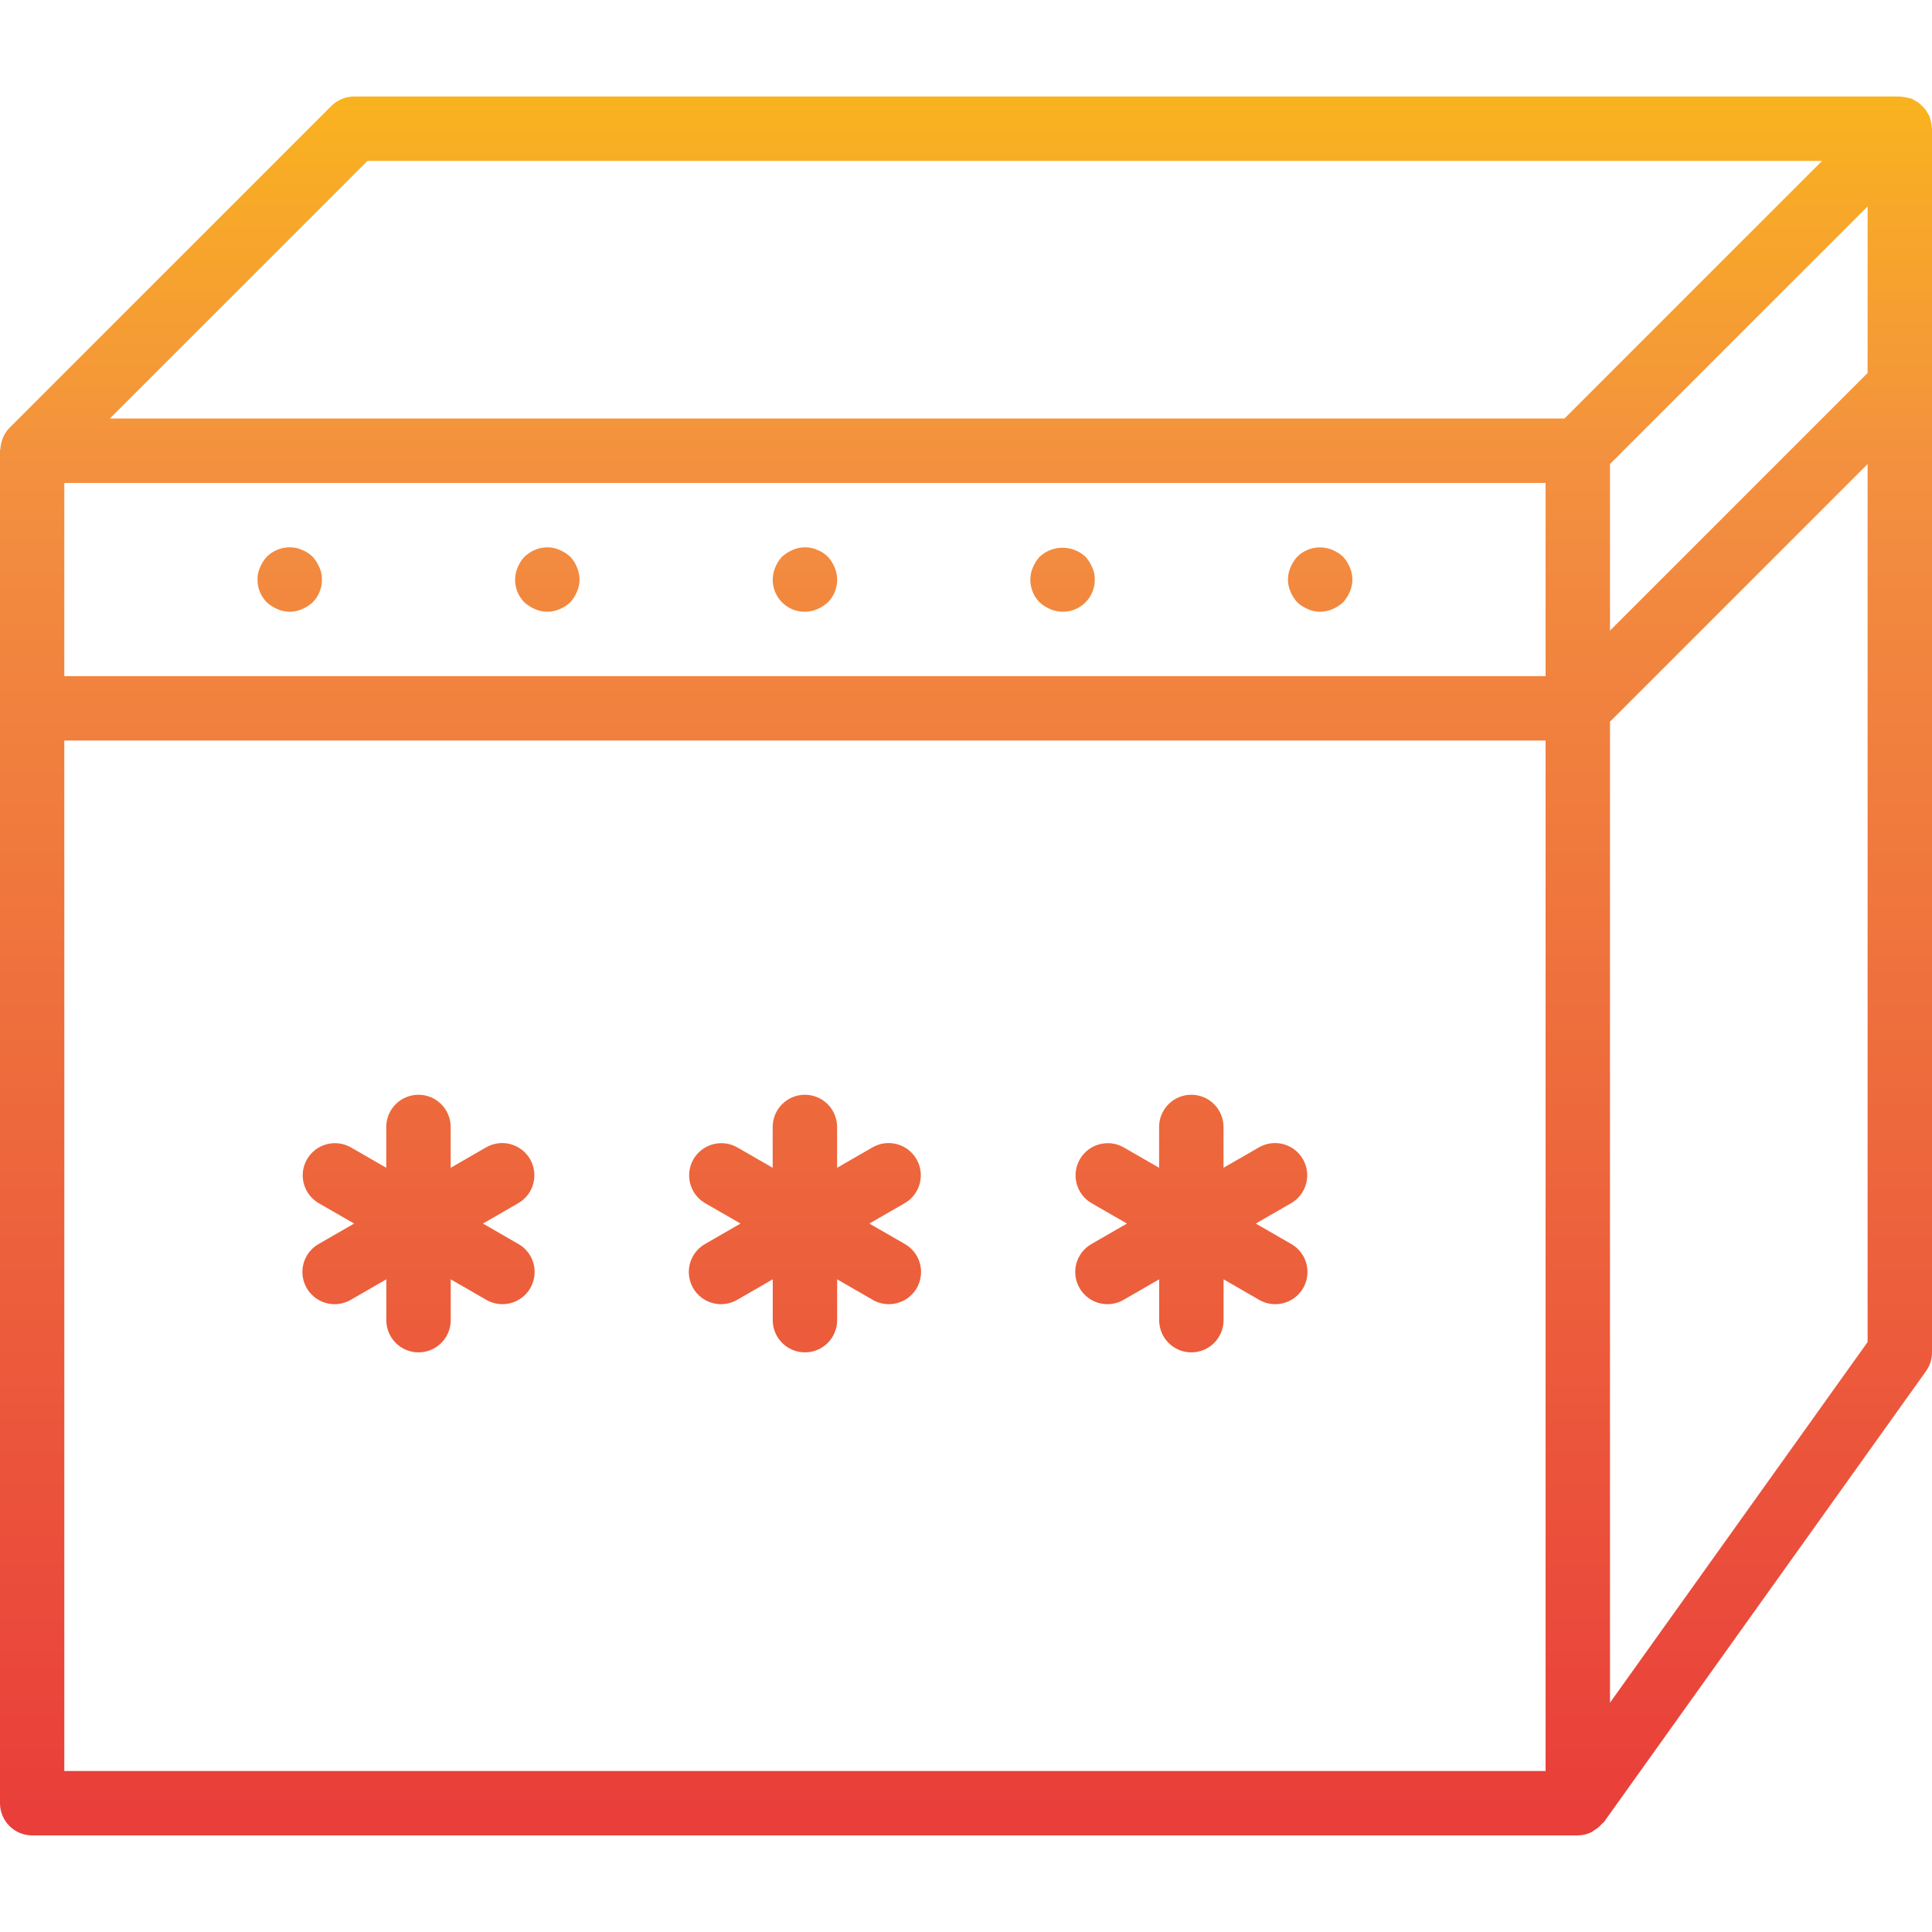
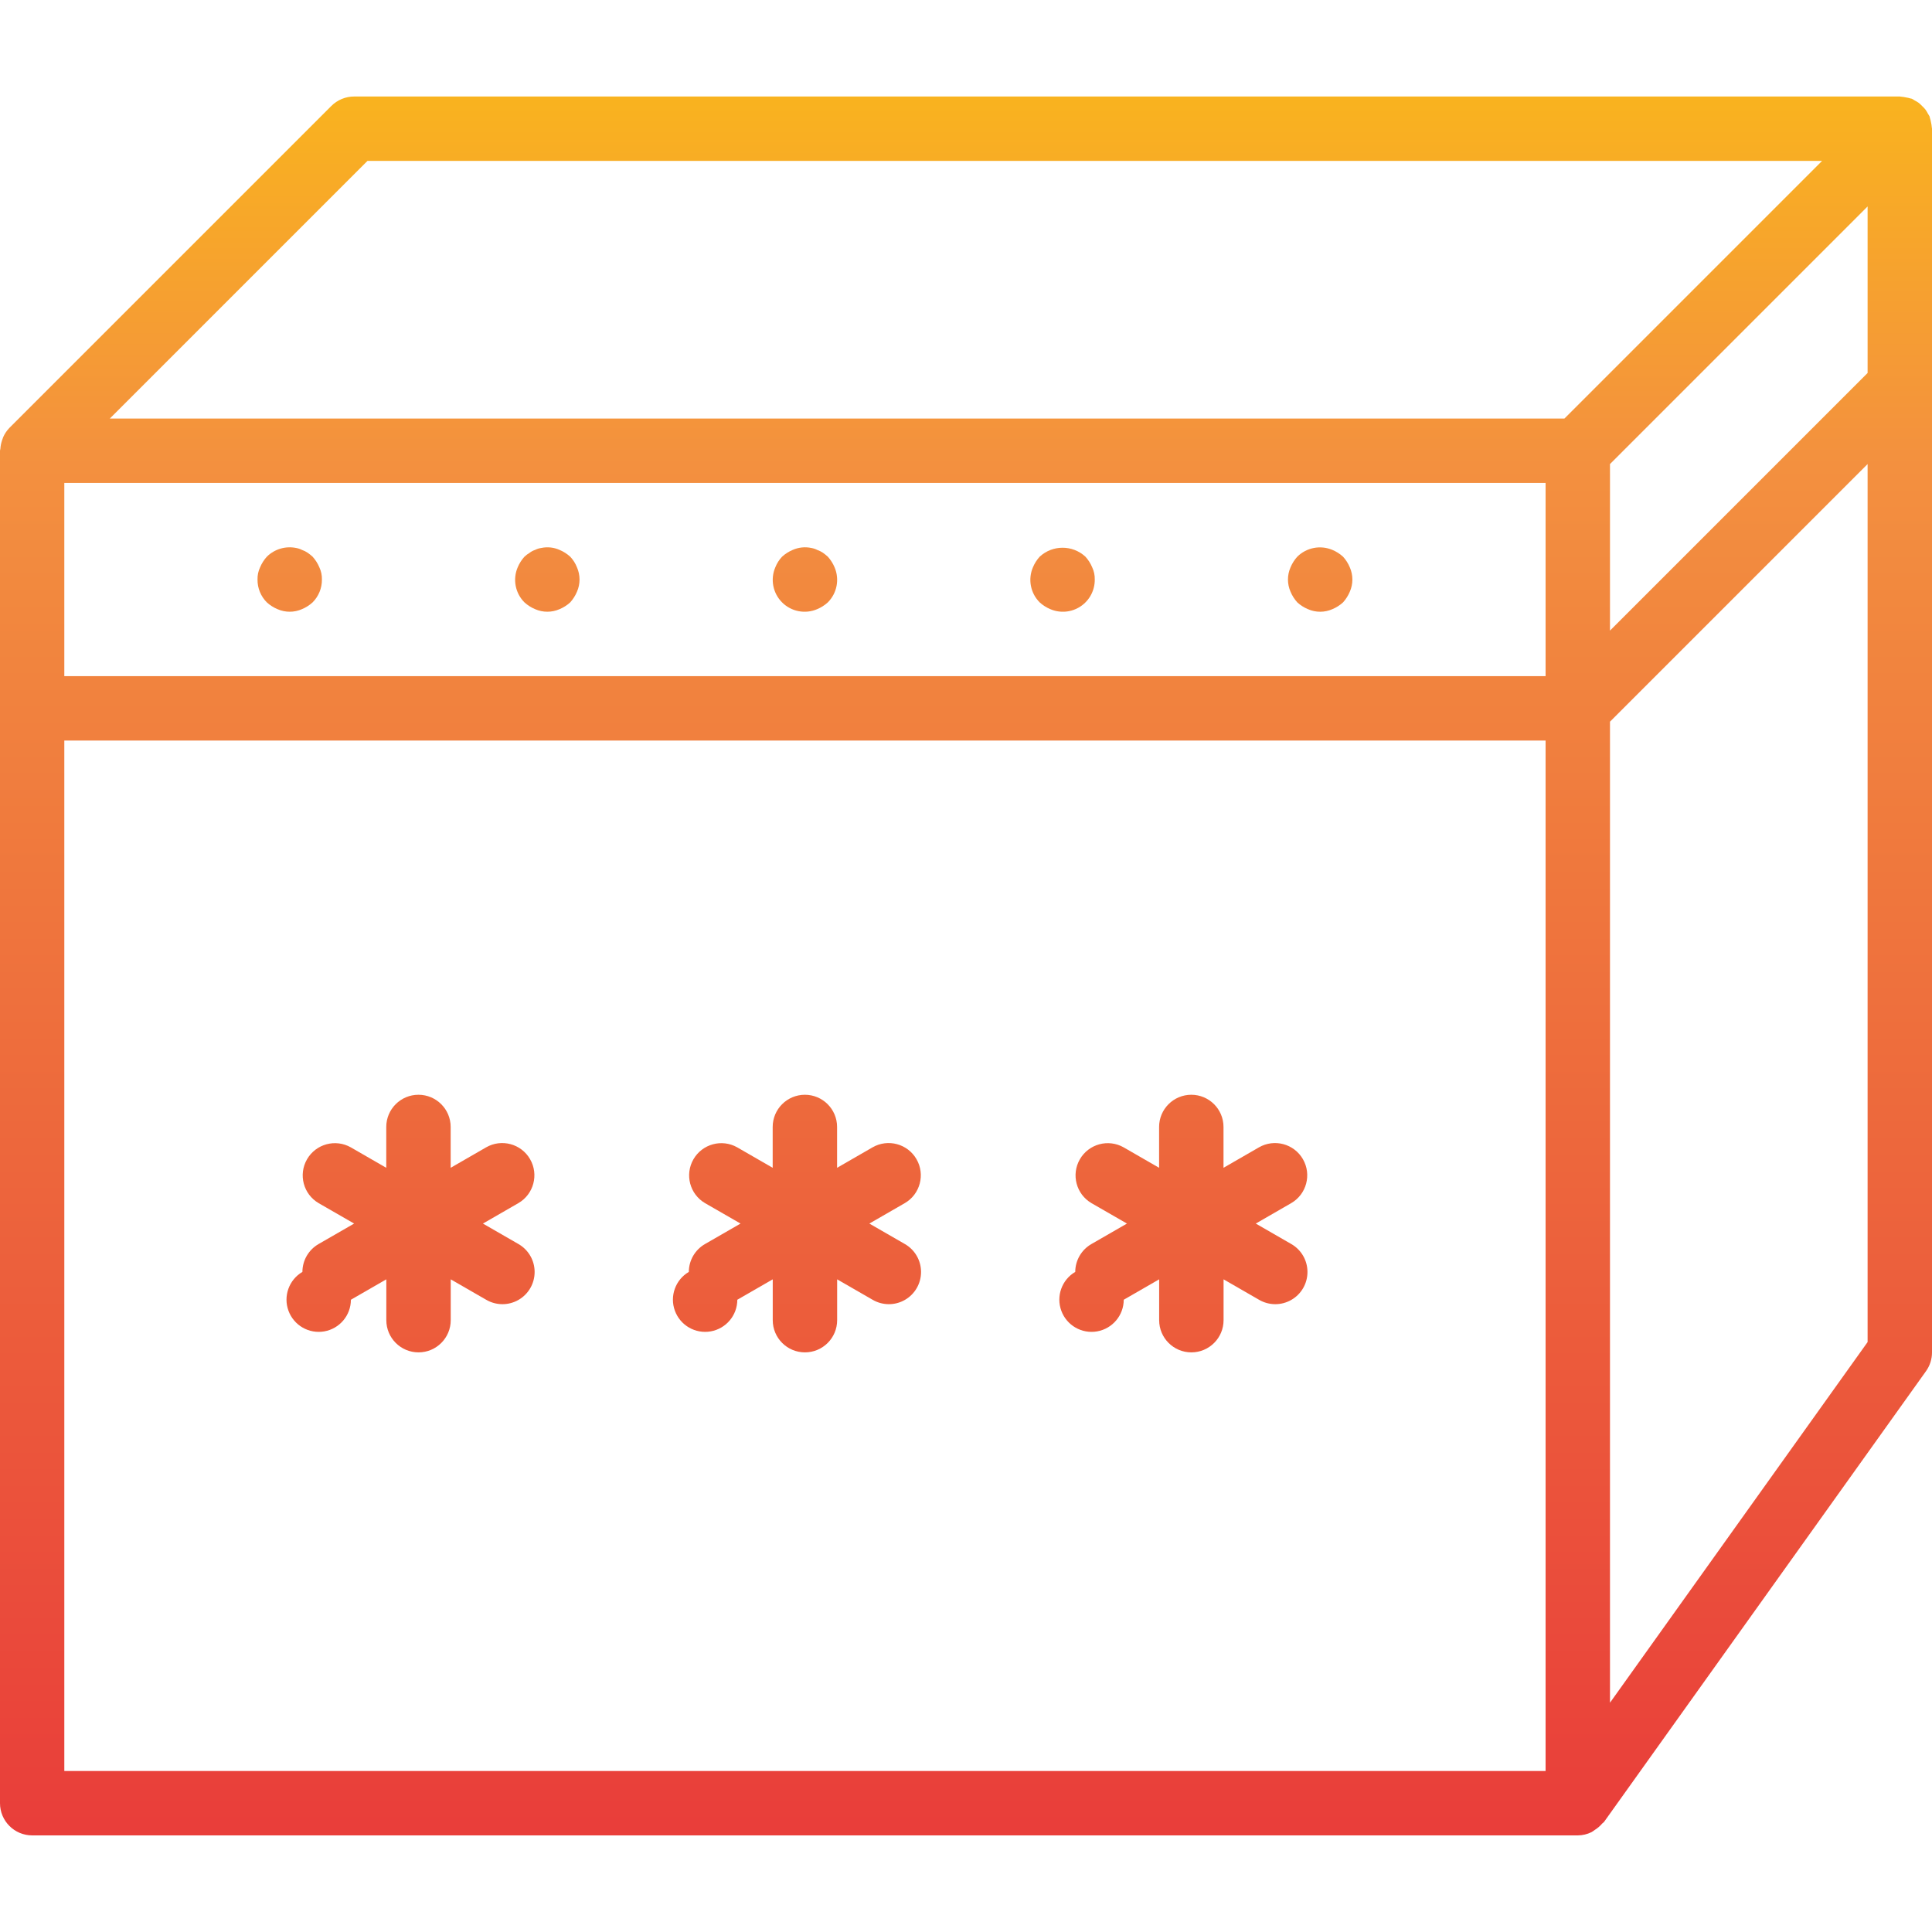
<svg xmlns="http://www.w3.org/2000/svg" xmlns:xlink="http://www.w3.org/1999/xlink" height="479pt" viewBox="0 -23 479.976 479" width="479pt">
  <linearGradient id="a">
    <stop offset="0" stop-color="#e93e3a" />
    <stop offset=".358" stop-color="#ed683c" />
    <stop offset=".7" stop-color="#f3903f" />
    <stop offset="1" stop-color="#fdc70c" />
  </linearGradient>
  <linearGradient id="b" gradientUnits="userSpaceOnUse" x1="239.976" x2="239.976" xlink:href="#a" y1="429.968" y2="-52.576" />
  <linearGradient id="c" gradientUnits="userSpaceOnUse" x1="199.976" x2="199.976" xlink:href="#a" y1="429.968" y2="-52.576" />
  <linearGradient id="d" gradientUnits="userSpaceOnUse" x1="263.976" x2="263.976" xlink:href="#a" y1="429.968" y2="-52.576" />
  <linearGradient id="e" gradientUnits="userSpaceOnUse" x1="327.976" x2="327.976" xlink:href="#a" y1="429.968" y2="-52.576" />
  <linearGradient id="f" gradientUnits="userSpaceOnUse" x1="135.976" x2="135.976" xlink:href="#a" y1="429.968" y2="-52.576" />
  <linearGradient id="g" gradientUnits="userSpaceOnUse" x1="71.976" x2="71.976" xlink:href="#a" y1="429.968" y2="-52.576" />
  <linearGradient id="h" gradientUnits="userSpaceOnUse" x1="295.976" x2="295.976" xlink:href="#a" y1="429.968" y2="-52.576" />
  <linearGradient id="i" gradientUnits="userSpaceOnUse" x1="103.976" x2="103.976" xlink:href="#a" y1="429.968" y2="-52.576" />
-   <path d="m479.922 8.113c-.027-.395-.09-.785-.18-1.168-.066-.391-.16-.777-.285-1.152-.043-.121-.043-.25-.09-.367-.102-.242-.27-.426-.391-.648-.184-.363-.391-.711-.625-1.043-.246-.305-.512-.59-.801-.855-.266-.285-.551-.551-.855-.801-.328-.234-.676-.441-1.039-.621-.223-.121-.41-.289-.648-.395-.238-.102-.246-.047-.367-.086-.348-.113-.703-.195-1.066-.25-.414-.098-.836-.16-1.262-.191-.121-.008-.223-.047-.336-.047h-384c-2.121 0-4.156.844-5.656 2.344l-80 80c-.637.664-1.152 1.434-1.527 2.273-.102.246-.191.496-.266.75-.238.68-.383 1.391-.43 2.113 0 .176-.098.32-.098.496v336.023c0 4.418 3.582 8 8 8h383.977c1.176-.008 2.336-.281 3.391-.801.277-.16.547-.34.801-.535.715-.445 1.359-1 1.902-1.641.121-.145.305-.207.418-.359l80-112c.973-1.359 1.492-2.992 1.488-4.664v-304c0-.129-.047-.25-.055-.375zm-15.945 61.062-64 64v-41.375l64-64zm-448 27.312h368v48h-368zm75.312-80h361.375l-64 64h-361.375zm-75.312 144h368v256h-368zm448 149.441-64 89.598v-243.727l64-64zm0 0" fill="url(#b)" />
-   <path d="m205.656 114.809c-.379-.344-.781-.664-1.199-.961-.445-.301-.93-.543-1.441-.719-.453-.23-.938-.395-1.441-.48-1.559-.332-3.18-.164-4.637.48-.969.406-1.863.973-2.641 1.68-.723.766-1.293 1.66-1.68 2.641-1.277 2.977-.613 6.43 1.68 8.719 2.289 2.293 5.742 2.957 8.719 1.68.969-.406 1.863-.973 2.641-1.68 2.289-2.289 2.957-5.742 1.68-8.719-.406-.969-.973-1.863-1.68-2.641zm0 0" fill="url(#c)" />
-   <path d="m269.656 114.809c-3.207-2.961-8.152-2.961-11.359 0-.707.777-1.273 1.672-1.68 2.641-1.277 2.977-.613 6.43 1.68 8.719.777.707 1.672 1.273 2.641 1.68 2.457 1.055 5.285.797 7.512-.688 2.227-1.488 3.555-3.996 3.527-6.672.027-1.051-.191-2.09-.641-3.039-.406-.969-.973-1.863-1.68-2.641zm0 0" fill="url(#d)" />
-   <path d="m333.656 114.809c-.777-.707-1.672-1.273-2.641-1.68-2.98-1.254-6.418-.59-8.719 1.68-.707.777-1.273 1.672-1.68 2.641-.855 1.938-.855 4.141 0 6.078.406.969.973 1.859 1.68 2.641.777.707 1.672 1.273 2.641 1.68 1.934.855 4.141.855 6.078 0 .969-.406 1.863-.973 2.641-1.68.703-.781 1.273-1.672 1.68-2.641.855-1.938.855-4.145 0-6.078-.406-.969-.973-1.863-1.68-2.641zm0 0" fill="url(#e)" />
-   <path d="m141.656 114.809c-.777-.707-1.672-1.273-2.641-1.68-1.43-.641-3.027-.809-4.559-.48-.531.074-1.043.234-1.52.48-.492.16-.953.402-1.363.719-.457.273-.887.598-1.277.961-.707.777-1.273 1.672-1.68 2.641-1.277 2.977-.613 6.43 1.68 8.719.777.707 1.672 1.273 2.641 1.68 1.934.852 4.141.852 6.078 0 .969-.406 1.863-.973 2.641-1.68.703-.781 1.273-1.672 1.68-2.641.855-1.938.855-4.145 0-6.078-.387-.98-.957-1.875-1.68-2.641zm0 0" fill="url(#f)" />
-   <path d="m77.656 114.809c-.379-.344-.781-.664-1.199-.961-.445-.301-.93-.543-1.441-.719-.453-.23-.938-.395-1.441-.48-2.633-.539-5.363.273-7.277 2.16-.707.777-1.273 1.672-1.68 2.641-.449.949-.668 1.988-.641 3.039-.023 2.129.812 4.176 2.32 5.68.777.707 1.672 1.273 2.641 1.68 1.934.852 4.141.852 6.078 0 .969-.406 1.863-.973 2.641-1.68 1.504-1.504 2.34-3.551 2.32-5.68.027-1.051-.191-2.09-.641-3.039-.406-.969-.973-1.863-1.68-2.641zm0 0" fill="url(#g)" />
-   <path d="m227.688 264.488c-2.207-3.828-7.102-5.137-10.926-2.93l-8.801 5.074v-10.145c0-4.418-3.582-8-8-8-4.418 0-8 3.582-8 8v10.145l-8.801-5.074c-3.824-2.172-8.684-.852-10.883 2.957-2.199 3.809-.91 8.676 2.883 10.898l8.816 5.074-8.801 5.07c-2.496 1.422-4.039 4.066-4.047 6.938-.004 2.871 1.527 5.527 4.016 6.957 2.492 1.43 5.555 1.414 8.031-.039l8.801-5.07v10.145c0 4.418 3.582 8 8 8 4.418 0 8-3.582 8-8v-10.145l8.801 5.07c2.477 1.453 5.539 1.469 8.027.039 2.492-1.43 4.023-4.086 4.016-6.957-.004-2.871-1.547-5.516-4.043-6.938l-8.801-5.07 8.801-5.074c3.82-2.211 5.121-7.105 2.91-10.926zm0 0" fill="url(#c)" />
-   <path d="m323.688 264.488c-2.207-3.828-7.102-5.137-10.926-2.93l-8.801 5.074v-10.145c0-4.418-3.582-8-8-8-4.418 0-8 3.582-8 8v10.145l-8.801-5.074c-3.824-2.172-8.684-.852-10.883 2.957-2.199 3.809-.91 8.676 2.883 10.898l8.816 5.074-8.801 5.07c-2.496 1.422-4.039 4.066-4.047 6.938-.004 2.871 1.527 5.527 4.016 6.957 2.492 1.43 5.555 1.414 8.031-.039l8.801-5.07v10.145c0 4.418 3.582 8 8 8 4.418 0 8-3.582 8-8v-10.145l8.801 5.07c2.477 1.453 5.539 1.469 8.027.039 2.492-1.43 4.023-4.086 4.016-6.957-.004-2.871-1.547-5.516-4.043-6.938l-8.801-5.07 8.801-5.074c3.82-2.211 5.121-7.105 2.91-10.926zm0 0" fill="url(#h)" />
-   <path d="m131.688 264.488c-2.207-3.828-7.102-5.137-10.926-2.93l-8.801 5.074v-10.145c0-4.418-3.582-8-8-8-4.418 0-8 3.582-8 8v10.145l-8.801-5.074c-3.824-2.172-8.684-.852-10.883 2.957-2.199 3.809-.91 8.676 2.883 10.898l8.816 5.074-8.801 5.07c-2.496 1.422-4.039 4.066-4.047 6.938-.004 2.871 1.527 5.527 4.016 6.957 2.492 1.43 5.555 1.414 8.031-.039l8.801-5.07v10.145c0 4.418 3.582 8 8 8 4.418 0 8-3.582 8-8v-10.145l8.801 5.07c2.477 1.453 5.539 1.469 8.027.039 2.492-1.43 4.023-4.086 4.016-6.957-.004-2.871-1.547-5.516-4.043-6.938l-8.801-5.07 8.801-5.074c3.82-2.211 5.121-7.105 2.91-10.926zm0 0" fill="url(#i)" />
+   <path d="M479.922 8.113a7.336 7.336 0 0 0-.18-1.168 7.759 7.759 0 0 0-.285-1.152c-.043-.121-.043-.25-.09-.367-.101-.242-.27-.426-.39-.649a8.276 8.276 0 0 0-.625-1.043 7.893 7.893 0 0 0-.801-.855 8.75 8.75 0 0 0-.856-.8 7.53 7.53 0 0 0-1.039-.622c-.222-.121-.41-.289-.648-.395-.238-.101-.246-.046-.367-.085a6.61 6.61 0 0 0-1.067-.25 8.065 8.065 0 0 0-1.261-.192c-.122-.008-.223-.047-.336-.047h-384a8.001 8.001 0 0 0-5.657 2.344l-80 80a7.99 7.99 0 0 0-1.527 2.273 7.44 7.44 0 0 0-.266.75 7.94 7.94 0 0 0-.43 2.114c0 .176-.097.32-.097.496v336.023a8 8 0 0 0 8 8h383.977a7.793 7.793 0 0 0 3.39-.8c.278-.16.547-.34.801-.536.715-.445 1.36-1 1.902-1.64.121-.145.305-.207.418-.36l80-112a7.984 7.984 0 0 0 1.489-4.664v-304c0-.129-.047-.25-.055-.375zm-15.945 61.063l-64 64V91.8l64-64zm-448 27.312h368v48h-368zm75.312-80h361.375l-64 64H27.29zm-75.312 144h368v256h-368zm448 149.442l-64 89.597V155.801l64-64zm0 0" fill="url(#b)" />
+   <path d="M205.656 114.809a12.915 12.915 0 0 0-1.199-.961c-.445-.301-.93-.543-1.441-.72a5.052 5.052 0 0 0-1.442-.48 7.561 7.561 0 0 0-4.637.48 9.224 9.224 0 0 0-2.64 1.68 8.262 8.262 0 0 0-1.68 2.641 7.91 7.91 0 0 0 1.68 8.719 7.91 7.91 0 0 0 8.719 1.68 9.224 9.224 0 0 0 2.64-1.68 7.916 7.916 0 0 0 1.68-8.719 9.224 9.224 0 0 0-1.68-2.64zm0 0" fill="url(#c)" />
+   <path d="M269.656 114.809a8.374 8.374 0 0 0-11.36 0 9.224 9.224 0 0 0-1.679 2.64 7.91 7.91 0 0 0 1.68 8.719 9.224 9.224 0 0 0 2.64 1.68 7.917 7.917 0 0 0 11.04-7.36 6.69 6.69 0 0 0-.641-3.039 9.224 9.224 0 0 0-1.68-2.64zm0 0" fill="url(#d)" />
+   <path d="M333.656 114.809a9.224 9.224 0 0 0-2.64-1.68 7.996 7.996 0 0 0-8.72 1.68 9.224 9.224 0 0 0-1.679 2.64 7.518 7.518 0 0 0 0 6.078c.406.97.973 1.86 1.68 2.641a9.224 9.224 0 0 0 2.64 1.68 7.518 7.518 0 0 0 6.079 0 9.224 9.224 0 0 0 2.64-1.68 9.364 9.364 0 0 0 1.68-2.64 7.518 7.518 0 0 0 0-6.079 9.224 9.224 0 0 0-1.68-2.64zm0 0" fill="url(#e)" />
+   <path d="M141.656 114.809a9.224 9.224 0 0 0-2.64-1.68 7.373 7.373 0 0 0-4.559-.48 4.728 4.728 0 0 0-1.52.48 4.52 4.52 0 0 0-1.363.719 7.644 7.644 0 0 0-1.277.96 9.224 9.224 0 0 0-1.68 2.641 7.91 7.91 0 0 0 1.68 8.719 9.224 9.224 0 0 0 2.64 1.68 7.55 7.55 0 0 0 6.079 0 9.224 9.224 0 0 0 2.64-1.68 9.364 9.364 0 0 0 1.68-2.64 7.518 7.518 0 0 0 0-6.079 8.262 8.262 0 0 0-1.68-2.64zm0 0" fill="url(#f)" />
+   <path d="M77.656 114.809a12.915 12.915 0 0 0-1.199-.961c-.445-.301-.93-.543-1.441-.72a5.052 5.052 0 0 0-1.442-.48 8.067 8.067 0 0 0-7.277 2.16 9.224 9.224 0 0 0-1.68 2.641 6.69 6.69 0 0 0-.64 3.04 7.897 7.897 0 0 0 2.32 5.679 9.224 9.224 0 0 0 2.64 1.68 7.55 7.55 0 0 0 6.079 0 9.224 9.224 0 0 0 2.64-1.68 7.929 7.929 0 0 0 2.32-5.68 6.69 6.69 0 0 0-.64-3.039 9.224 9.224 0 0 0-1.68-2.64zm0 0" fill="url(#g)" />
+   <path d="M227.688 264.488c-2.208-3.828-7.102-5.136-10.926-2.93l-8.801 5.075v-10.145a8 8 0 0 0-16 0v10.145l-8.8-5.074a8.003 8.003 0 0 0-10.884 2.957 7.996 7.996 0 0 0 2.883 10.898l8.817 5.074-8.801 5.07a8.007 8.007 0 0 0-4.047 6.938 7.999 7.999 0 1 0 12.047 6.918l8.8-5.07v10.144a8 8 0 0 0 16 0v-10.144l8.801 5.07a7.994 7.994 0 0 0 12.043-6.918 7.995 7.995 0 0 0-4.043-6.937l-8.8-5.07 8.8-5.075c3.82-2.21 5.121-7.105 2.91-10.926zm0 0" fill="url(#c)" />
+   <path d="M323.688 264.488c-2.208-3.828-7.102-5.136-10.926-2.93l-8.801 5.075v-10.145a8 8 0 0 0-16 0v10.145l-8.8-5.074a8.003 8.003 0 0 0-10.884 2.957 7.996 7.996 0 0 0 2.883 10.898l8.817 5.074-8.801 5.07a8.007 8.007 0 0 0-4.047 6.938 7.999 7.999 0 1 0 12.047 6.918l8.8-5.07v10.144a8 8 0 0 0 16 0v-10.144l8.801 5.07a7.994 7.994 0 0 0 12.043-6.918 7.995 7.995 0 0 0-4.043-6.937l-8.8-5.07 8.8-5.075c3.82-2.21 5.121-7.105 2.91-10.926zm0 0" fill="url(#h)" />
+   <path d="M131.688 264.488c-2.208-3.828-7.102-5.136-10.926-2.93l-8.801 5.075v-10.145a8 8 0 0 0-16 0v10.145l-8.8-5.074a8.003 8.003 0 0 0-10.884 2.957 7.996 7.996 0 0 0 2.883 10.898l8.817 5.074-8.801 5.07a8.007 8.007 0 0 0-4.047 6.938 7.999 7.999 0 1 0 12.047 6.918l8.8-5.07v10.144a8 8 0 0 0 16 0v-10.144l8.801 5.07a7.994 7.994 0 0 0 12.043-6.918 7.995 7.995 0 0 0-4.043-6.937l-8.8-5.07 8.8-5.075c3.82-2.21 5.121-7.105 2.91-10.926zm0 0" fill="url(#i)" />
</svg>
